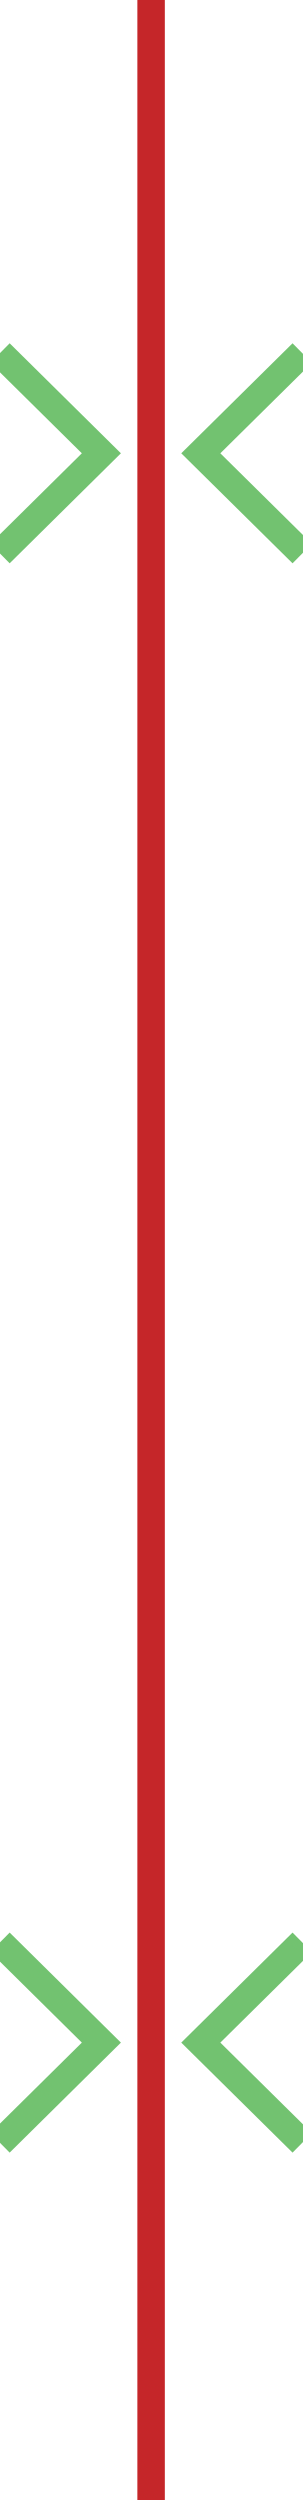
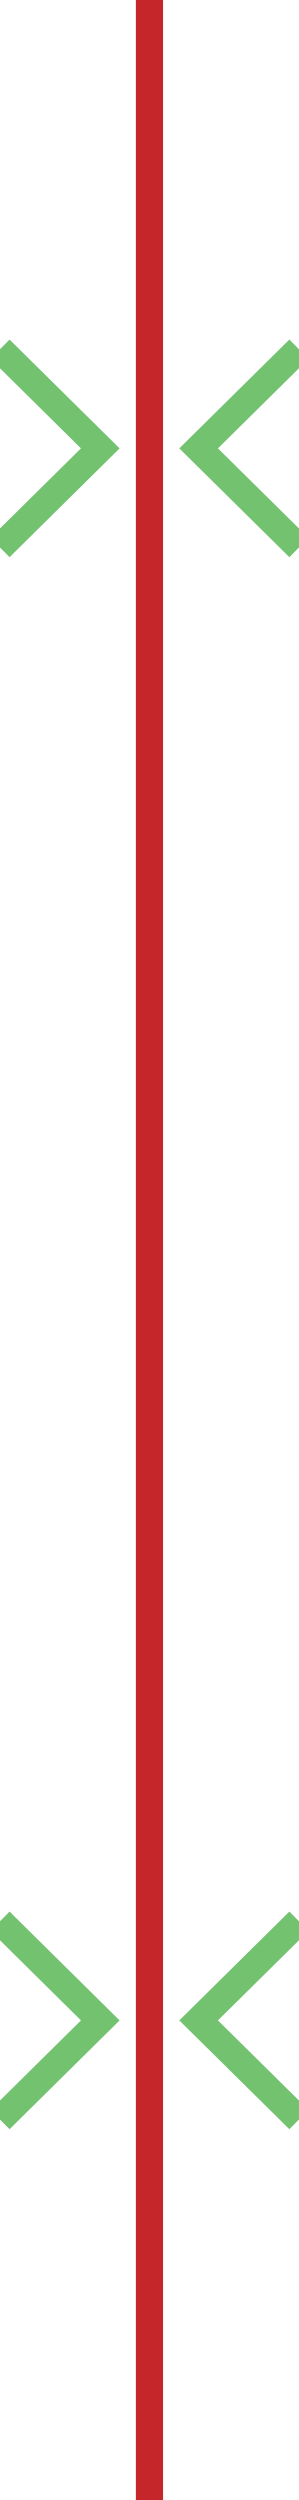
- <svg xmlns="http://www.w3.org/2000/svg" version="1.1" id="Layer_1" x="0px" y="0px" width="11px" height="91px" viewBox="0 0 11 91" enable-background="new 0 0 11 91" xml:space="preserve">
-   <line fill="#C52629" stroke="#C52629" stroke-miterlimit="10" x1="5.5" y1="0" x2="5.5" y2="91" />
+ <svg xmlns="http://www.w3.org/2000/svg" version="1.1" id="Layer_1" x="0px" y="0px" width="11px" height="92px" viewBox="0 0 11 92" enable-background="new 0 0 11 92" xml:space="preserve">
+   <line fill="#C52629" stroke="#C52629" stroke-miterlimit="10" x1="5.5" y1="0" x2="5.5" y2="92" />
  <polyline fill="none" stroke="#72C270" stroke-miterlimit="10" points="11,20.149 7.309,16.5 11,12.851 " />
  <polyline fill="none" stroke="#72C270" stroke-miterlimit="10" points="0,20.149 3.69,16.5 0,12.851 " />
  <polyline fill="none" stroke="#72C270" stroke-miterlimit="10" points="11,78 7.309,74.351 11,70.701 " />
  <polyline fill="none" stroke="#72C270" stroke-miterlimit="10" points="0,78 3.69,74.351 0,70.701 " />
</svg>
